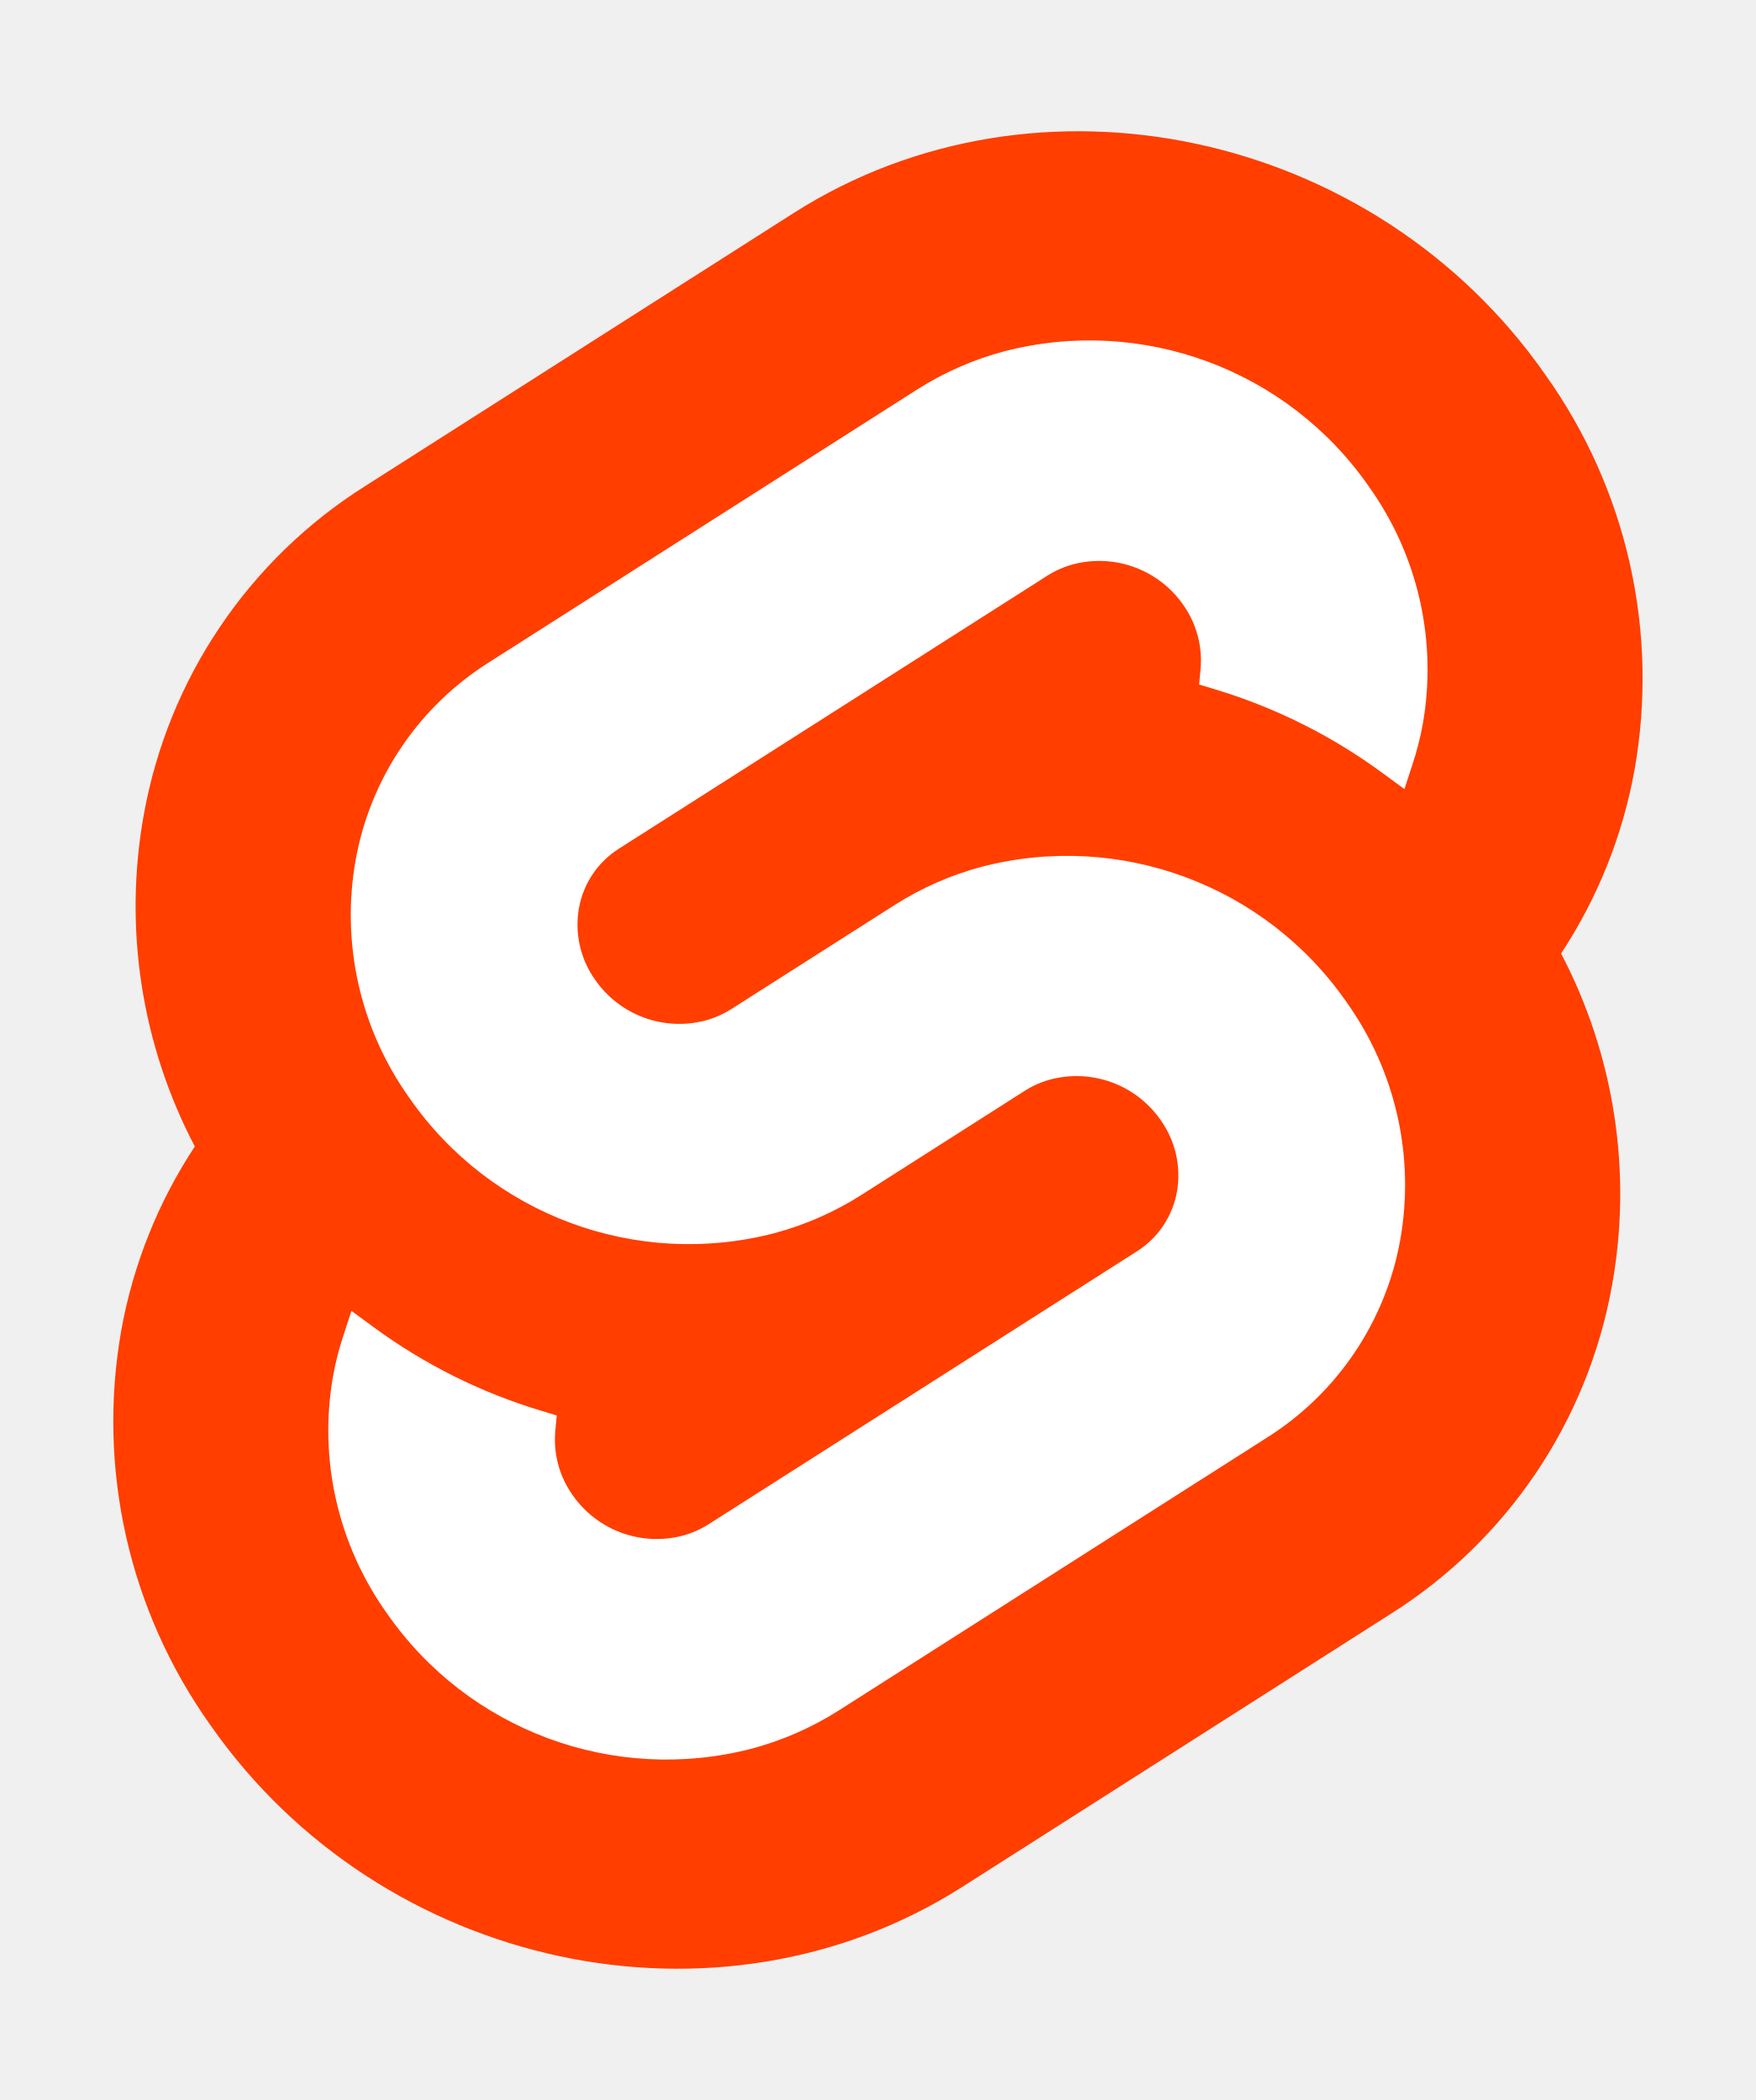
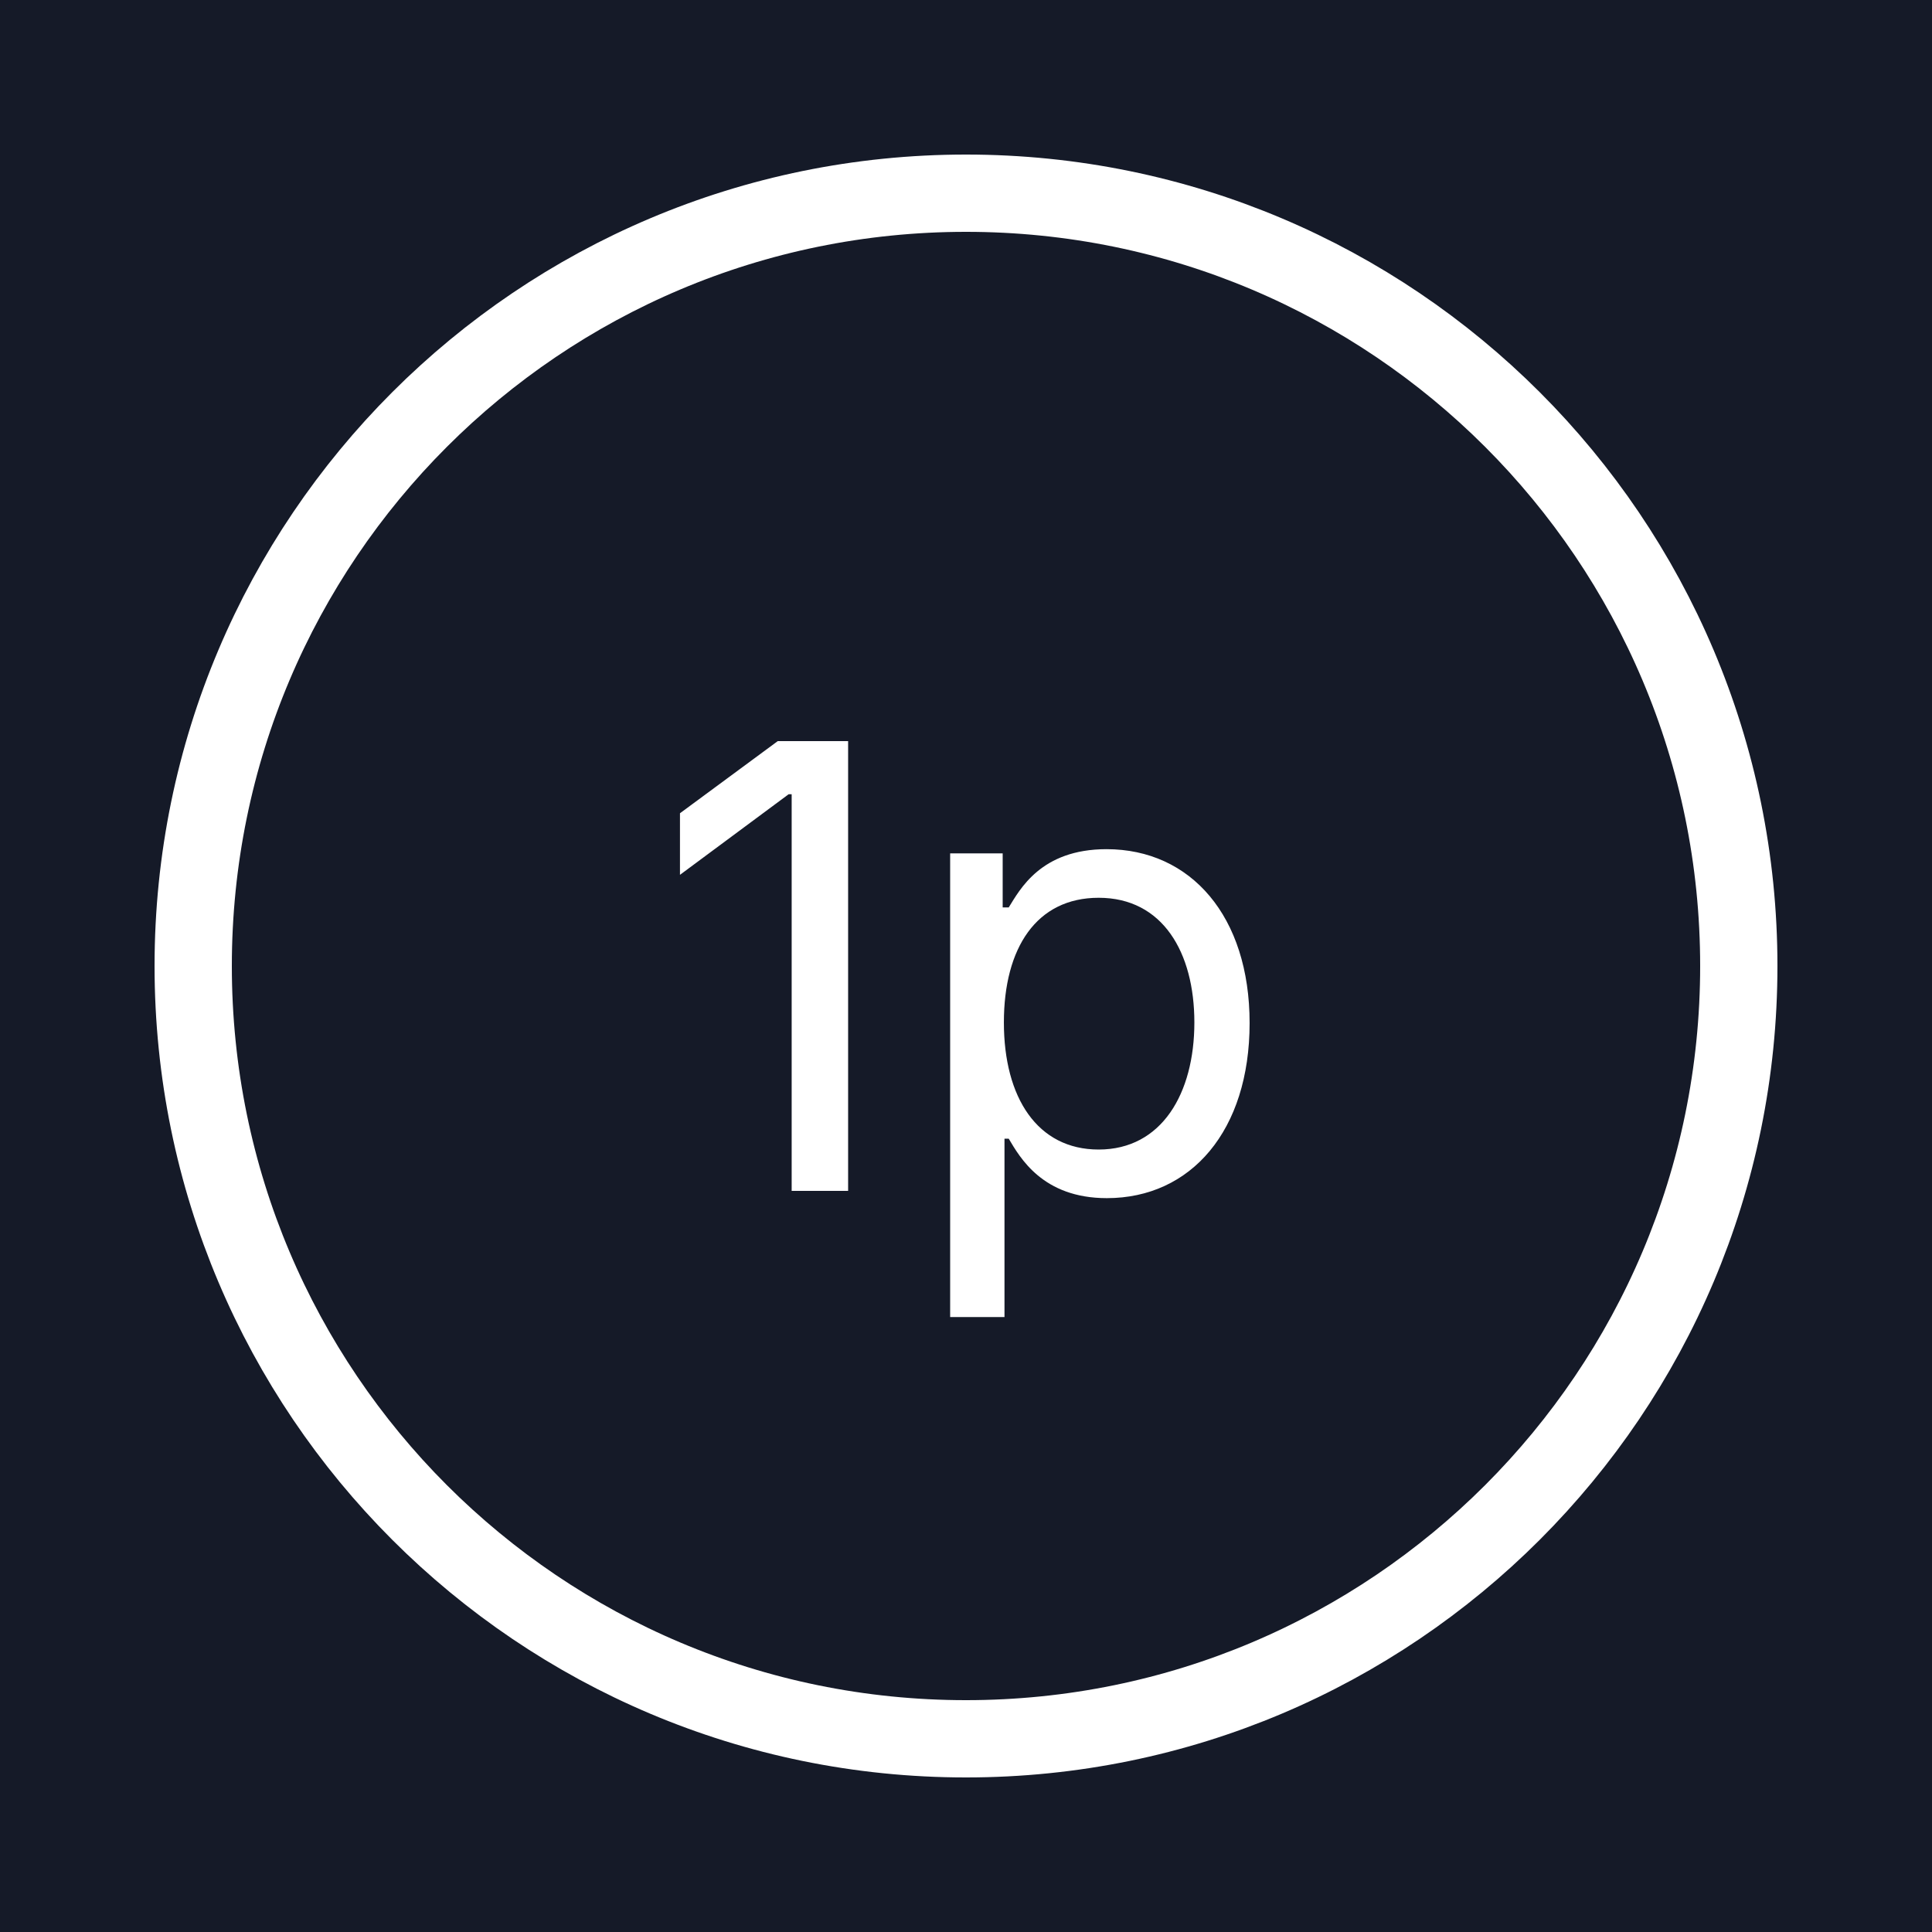
- <svg xmlns="http://www.w3.org/2000/svg" width="107" height="128" viewBox="0 0 107 128">
-   <path d="M94.157 22.819c-10.4-14.885-30.94-19.297-45.792-9.835L22.282 29.608A29.92 29.92 0 0 0 8.764 49.65a31.5 31.5 0 0 0 3.108 20.231 30 30 0 0 0-4.477 11.183 31.9 31.9 0 0 0 5.448 24.116c10.402 14.887 30.942 19.297 45.791 9.835l26.083-16.624A29.92 29.92 0 0 0 98.235 78.35a31.53 31.53 0 0 0-3.105-20.232 30 30 0 0 0 4.474-11.182 31.88 31.88 0 0 0-5.447-24.116" style="fill:#ff3e00" />
-   <path d="M45.817 106.582a20.72 20.72 0 0 1-22.237-8.243 19.17 19.17 0 0 1-3.277-14.503 18 18 0 0 1 .624-2.435l.49-1.498 1.337.981a33.6 33.6 0 0 0 10.203 5.098l.97.294-.09.968a5.85 5.85 0 0 0 1.052 3.878 6.24 6.24 0 0 0 6.695 2.485 5.8 5.8 0 0 0 1.603-.704L69.27 76.28a5.43 5.43 0 0 0 2.45-3.631 5.8 5.8 0 0 0-.987-4.371 6.24 6.24 0 0 0-6.698-2.487 5.7 5.7 0 0 0-1.6.704l-9.953 6.345a19 19 0 0 1-5.296 2.326 20.72 20.72 0 0 1-22.237-8.243 19.17 19.17 0 0 1-3.277-14.502 17.99 17.99 0 0 1 8.13-12.052l26.081-16.623a19 19 0 0 1 5.3-2.329 20.72 20.72 0 0 1 22.237 8.243 19.17 19.17 0 0 1 3.277 14.503 18 18 0 0 1-.624 2.435l-.49 1.498-1.337-.98a33.6 33.6 0 0 0-10.203-5.1l-.97-.294.09-.968a5.86 5.86 0 0 0-1.052-3.878 6.24 6.24 0 0 0-6.696-2.485 5.8 5.8 0 0 0-1.602.704L37.73 51.72a5.42 5.42 0 0 0-2.449 3.63 5.79 5.79 0 0 0 .986 4.372 6.24 6.24 0 0 0 6.698 2.486 5.8 5.8 0 0 0 1.602-.704l9.952-6.342a19 19 0 0 1 5.295-2.328 20.72 20.72 0 0 1 22.237 8.242 19.17 19.17 0 0 1 3.277 14.503 18 18 0 0 1-8.13 12.053l-26.081 16.622a19 19 0 0 1-5.3 2.328" style="fill:#fff" />
+ <svg xmlns="http://www.w3.org/2000/svg" width="200" height="200" viewBox="0 0 200 200">
+   <rect width="200" height="200" fill="#151a28" />
+   <circle cx="100" cy="100" r="80" stroke="#FFFFFF" stroke-width="8" fill="none" />
+   <text x="50%" y="50%" text-anchor="middle" dominant-baseline="central" font-family="Inter, ui-sans-serif, system-ui, sans-serif" font-size="64" fill="#FFFFFF">
+     1p
+   </text>
</svg>
